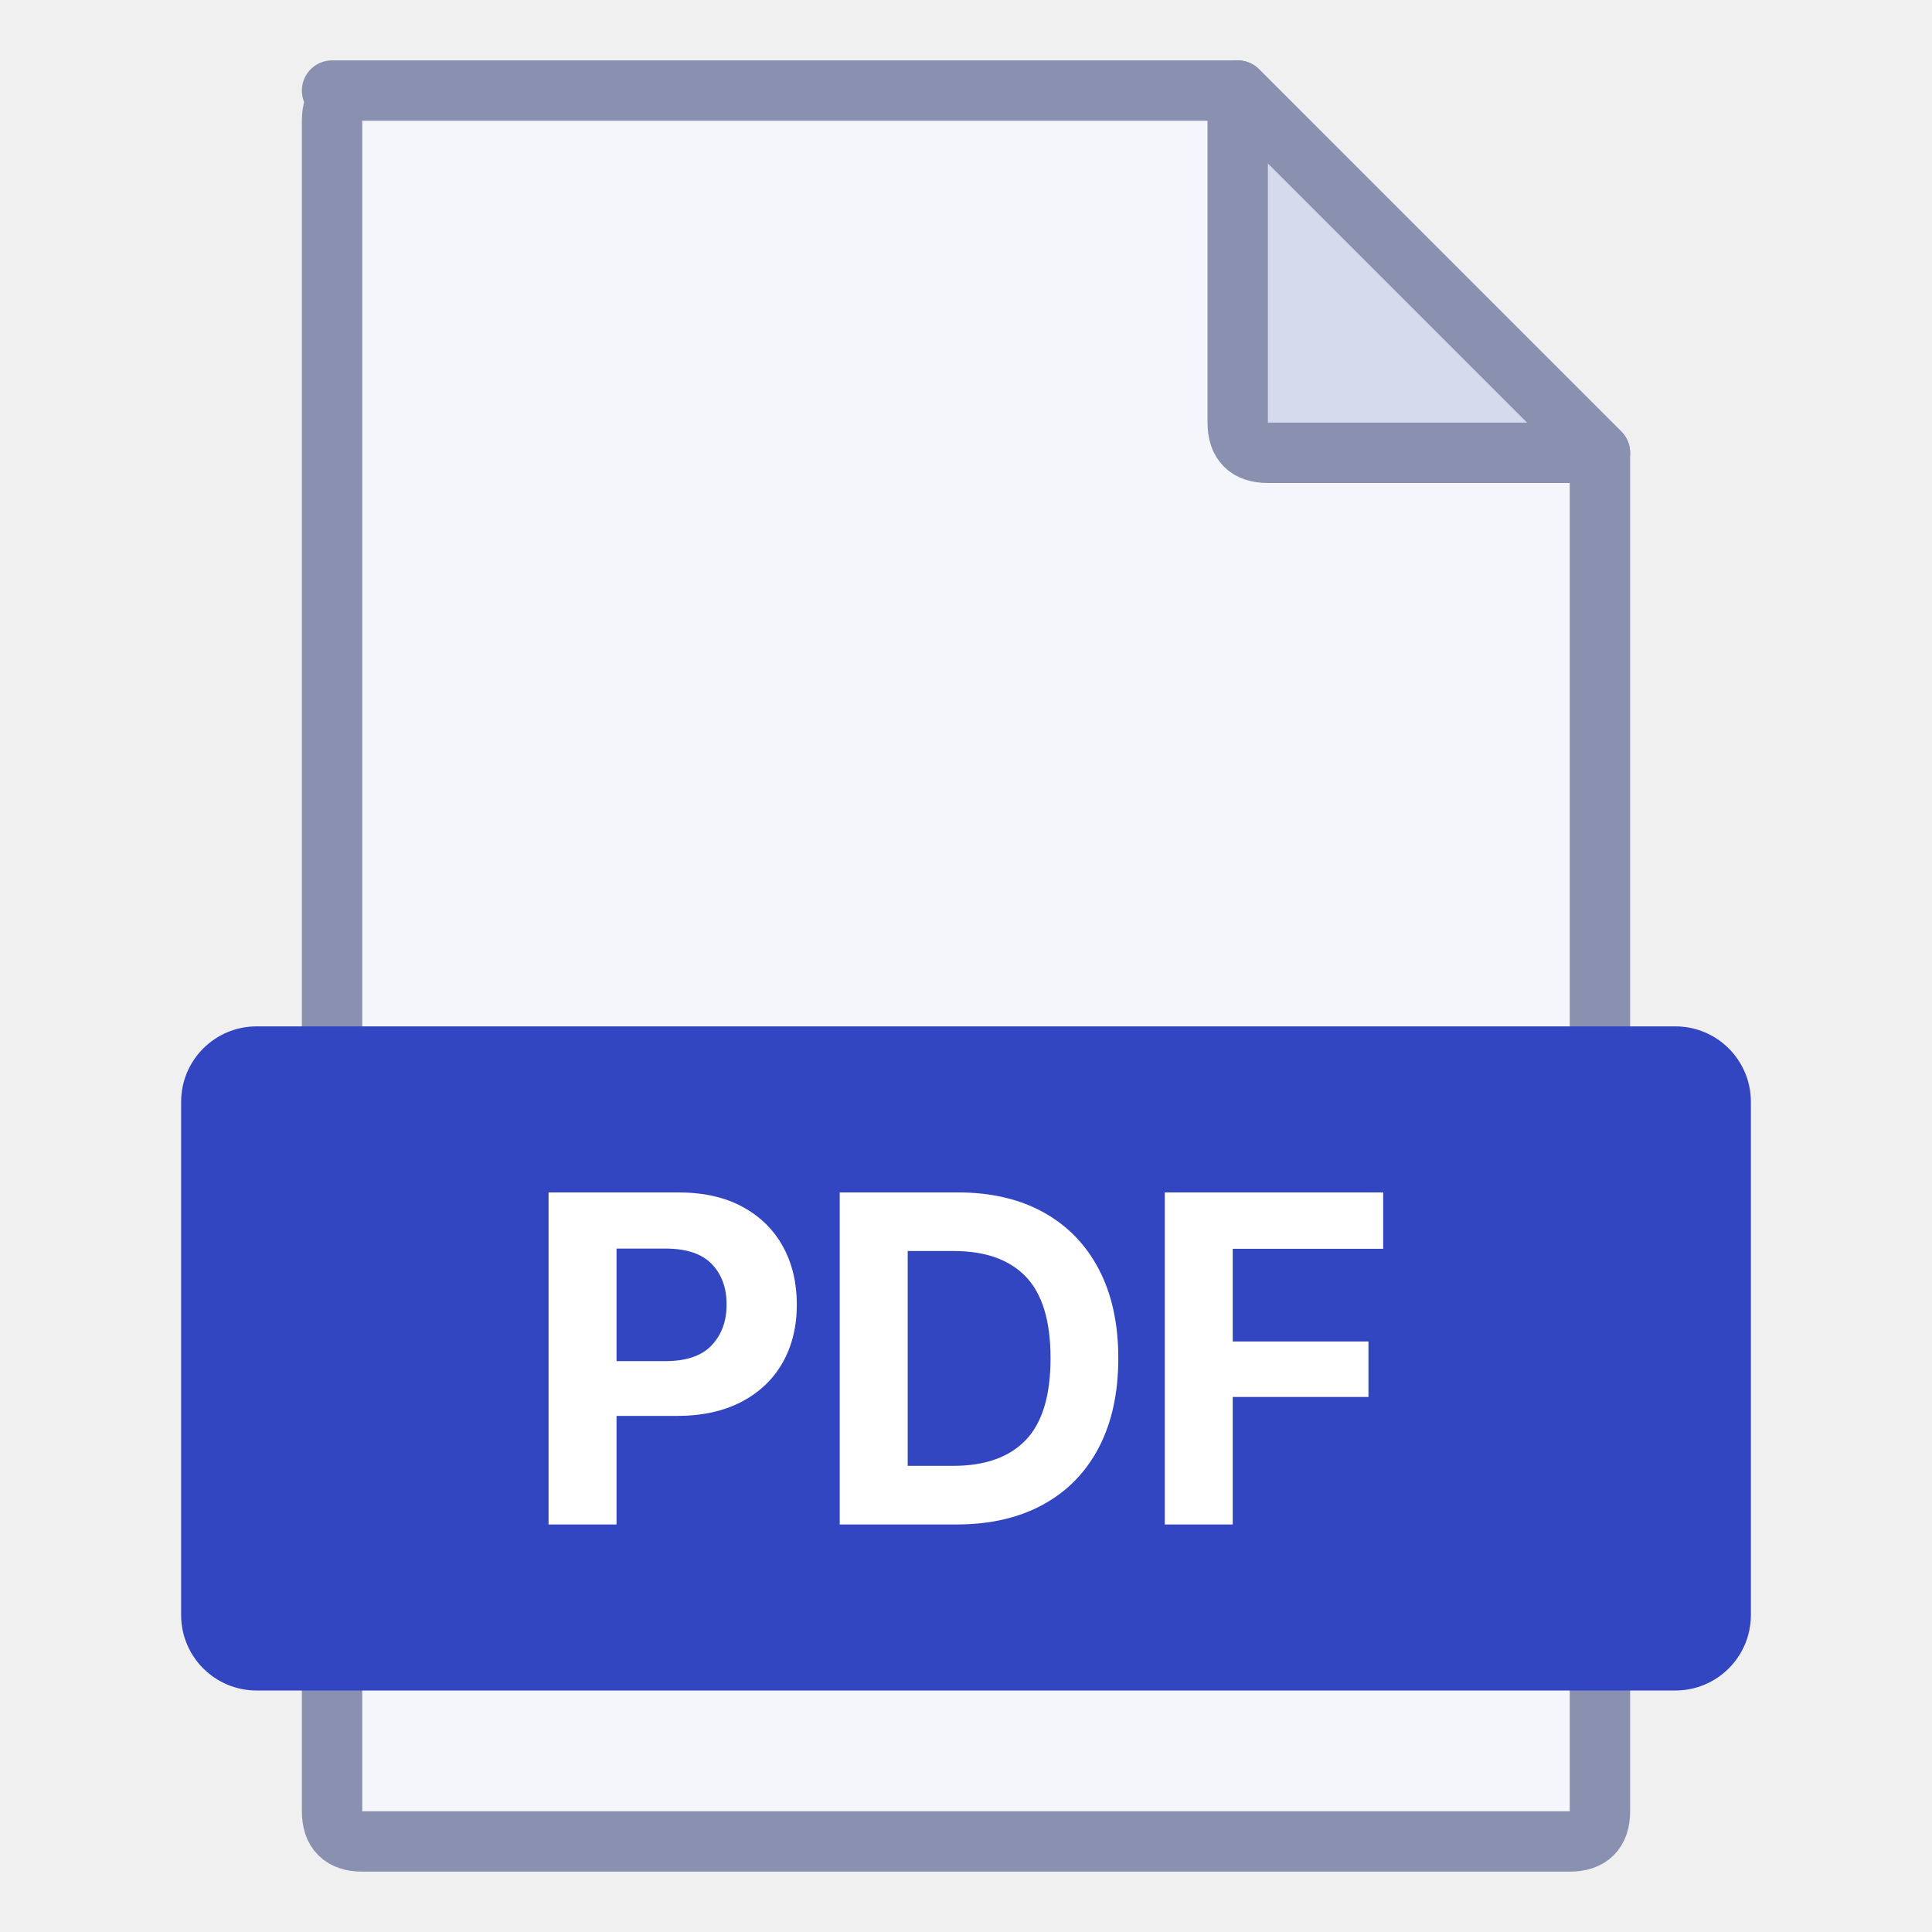
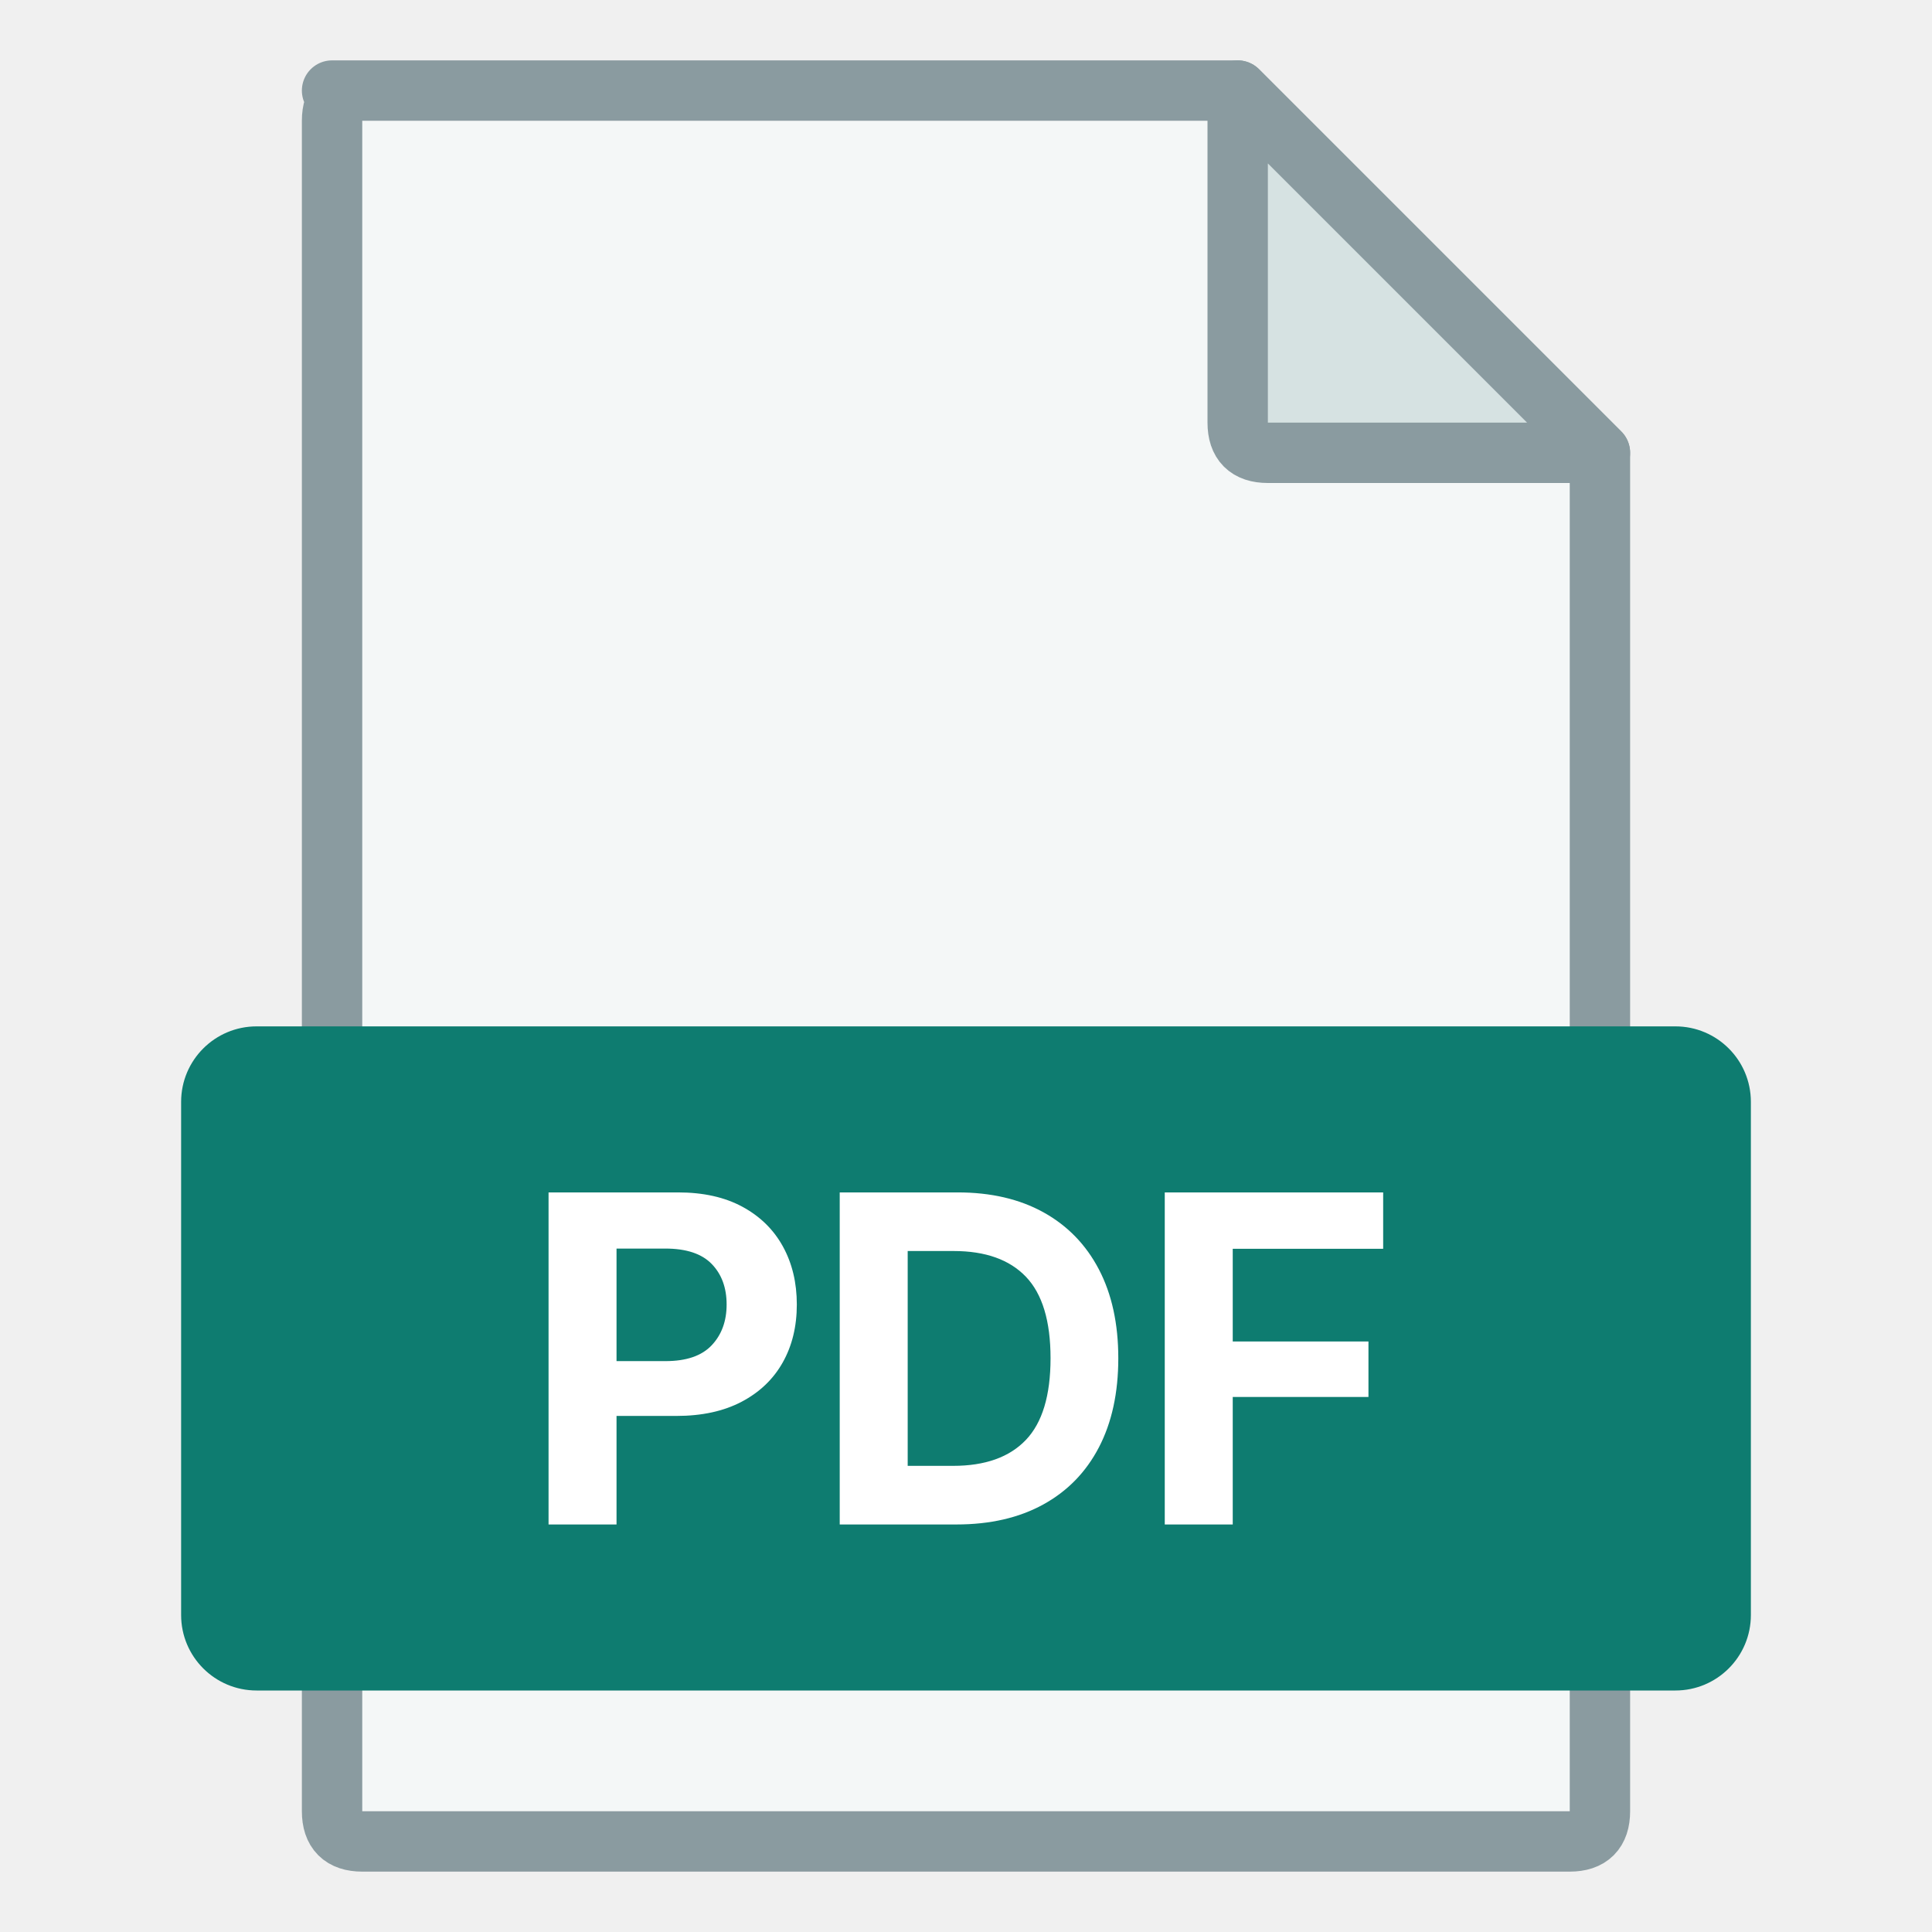
<svg xmlns="http://www.w3.org/2000/svg" width="256" height="256" viewBox="0 0 256 256">
-   <path fill="#F4F6FB" stroke="#8A90B0" stroke-width="8" stroke-linejoin="round" d="M44 12H164L212 60V240Q212 244 208 244H48Q44 244 44 240V16Q44 12 48 12Z" />
-   <path fill="#D5DAEC" stroke="#8A90B0" stroke-width="8" stroke-linejoin="round" d="M164 12V56Q164 60 168 60H212Z" />
-   <rect fill="#3346C2" x="24" y="136" width="208" height="88" rx="10" />
+   <path fill="#F4F7F7" stroke="#8A9BA0" stroke-width="8" stroke-linejoin="round" d="M44 12H164L212 60V240Q212 244 208 244H48Q44 244 44 240V16Q44 12 48 12Z" />
+   <path fill="#D6E2E2" stroke="#8A9BA0" stroke-width="8" stroke-linejoin="round" d="M164 12V56Q164 60 168 60H212Z" />
+   <rect fill="#0E7C70" x="24" y="136" width="208" height="88" rx="10" />
  <path fill="#FFFFFF" transform="translate(68.7 158) scale(0.02953)" d="M135 1490V0H716Q886 0 1005 64.5Q1124 129 1186.5 242.5Q1249 356 1249 503Q1249 651 1185.5 763.5Q1122 876 1001 939.5Q880 1003 709 1003H440V1490ZM440 757H660Q800 757 867 686Q934 615 934 503Q934 390 867 321Q800 252 659 252H440ZM1965.5 1490H1441.5V0H1970.5Q2194.5 0 2356 89.5Q2517.5 179 2604.5 345.5Q2691.5 512 2691.5 744Q2691.5 977 2604.5 1144Q2517.5 1311 2354.5 1400.5Q2191.5 1490 1965.5 1490ZM1746.5 1227H1950.5Q2165.5 1227 2276.5 1111Q2387.5 995 2387.5 744Q2387.5 494 2277 378.5Q2166.5 263 1952.5 263H1746.5ZM2900 1490V0H3880V253H3205V669H3814V918H3205V1490Z" />
</svg>
